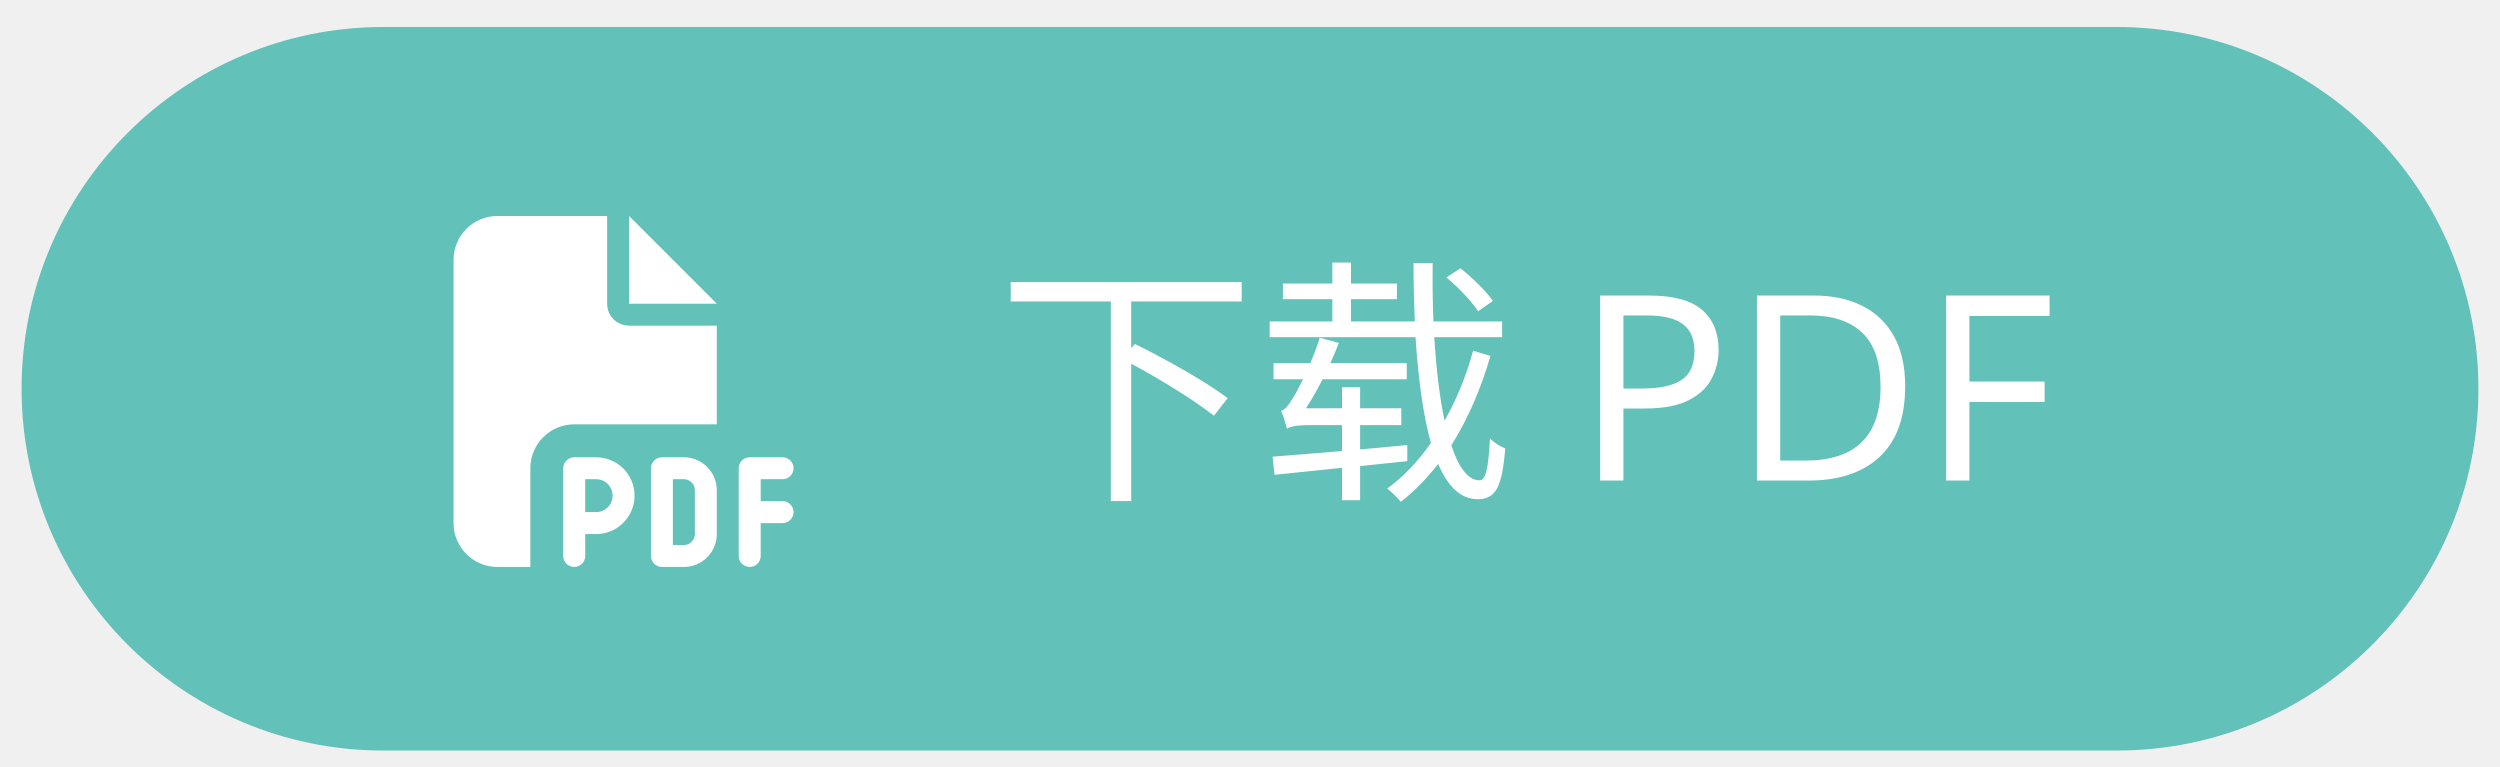
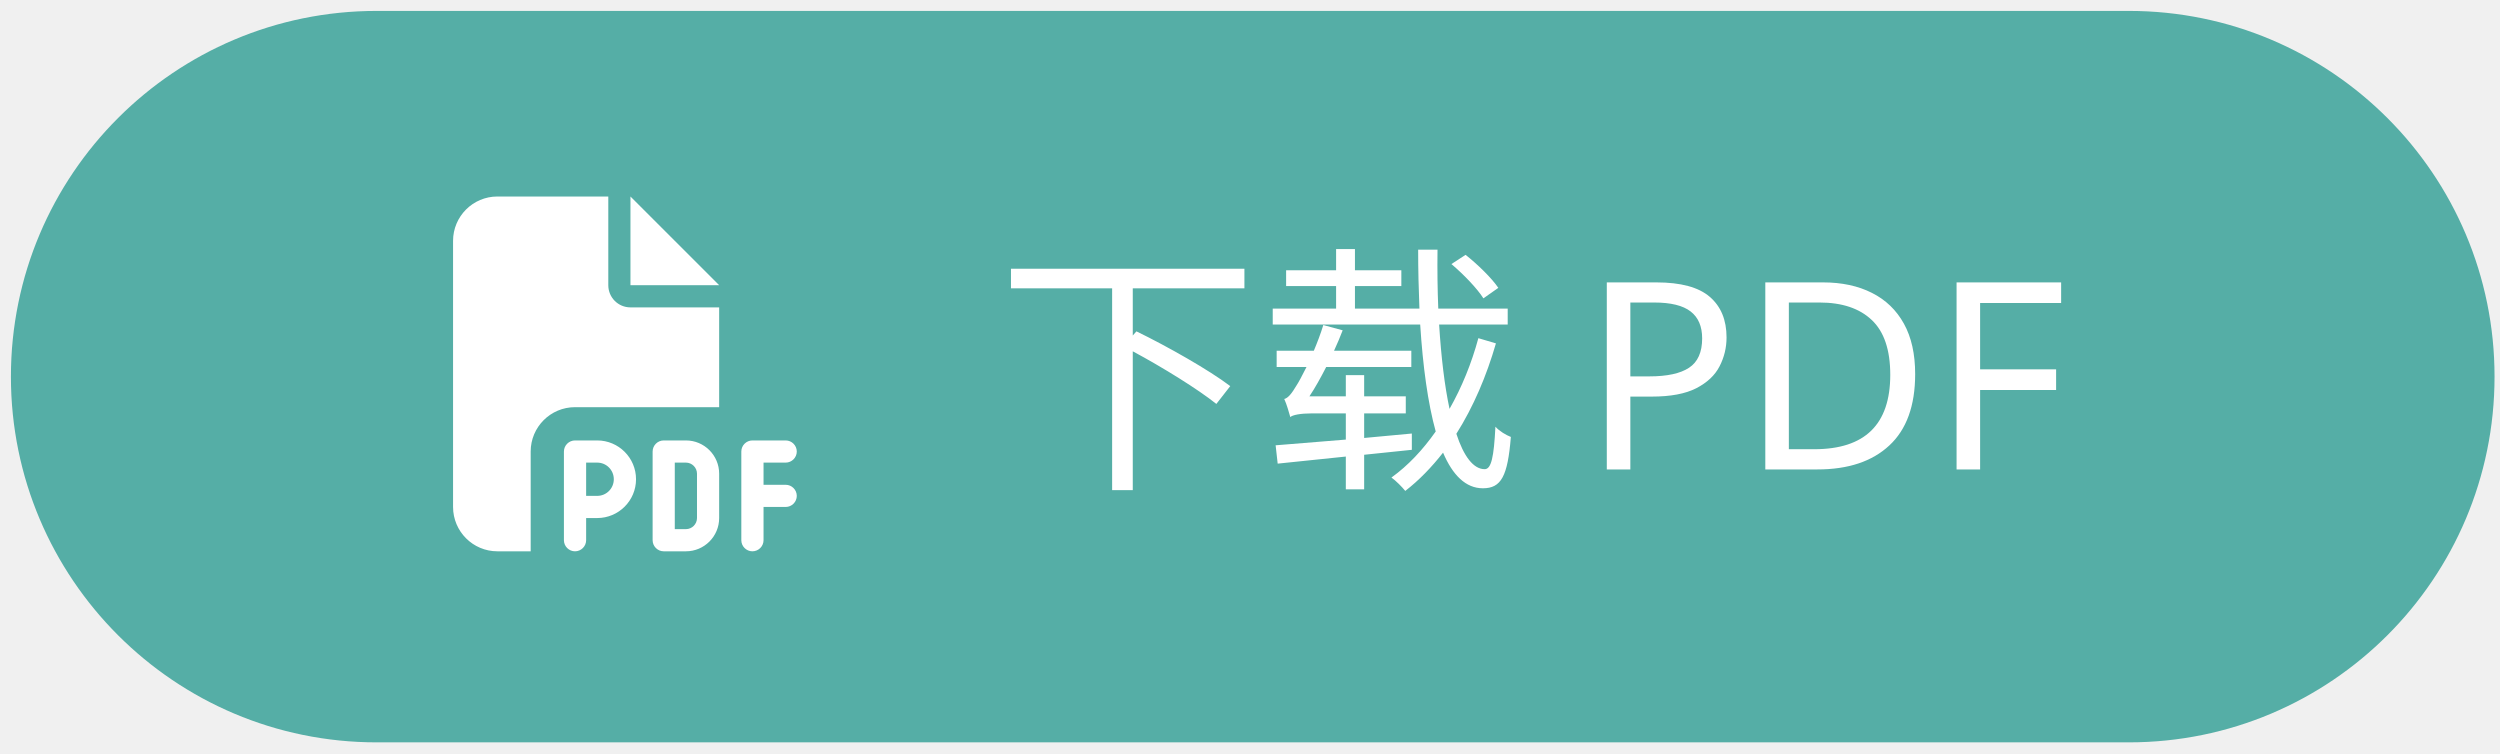
- <svg xmlns="http://www.w3.org/2000/svg" width="463" height="142" xml:space="preserve" overflow="hidden">
-   <g transform="translate(-2493 -1026)">
+ <svg xmlns="http://www.w3.org/2000/svg" width="458" height="138" xml:space="preserve" overflow="hidden">
+   <g transform="translate(-1952 -838)">
    <g>
-       <path d="M2497 1098C2497 1061 2527 1031 2564 1031L2885 1031C2922 1031 2952 1061 2952 1098L2952 1098C2952 1135 2922 1165 2885 1165L2564 1165C2527 1165 2497 1135 2497 1098Z" fill="#52BBB1" fill-rule="evenodd" fill-opacity="0.902" />
-       <text fill="#FFFFFF" fill-opacity="1" font-family="Noto Sans SC Medium,Noto Sans SC Medium_MSFontService,sans-serif" font-style="normal" font-variant="normal" font-weight="500" font-stretch="normal" font-size="48" text-anchor="start" direction="ltr" writing-mode="lr-tb" unicode-bidi="normal" text-decoration="none" transform="matrix(1 0 0 1 2677.55 1115)">下载</text>
-       <text fill="#FFFFFF" fill-opacity="1" font-family="Noto Sans SC Medium,Noto Sans SC Medium_MSFontService,sans-serif" font-style="normal" font-variant="normal" font-weight="500" font-stretch="normal" font-size="48" text-anchor="start" direction="ltr" writing-mode="lr-tb" unicode-bidi="normal" text-decoration="none" transform="matrix(1 0 0 1 2784.69 1115)">PDF</text>
+       <path d="M1954 907C1954 869.997 1984 840 2021 840L2342 840C2379 840 2409 869.997 2409 907L2409 907C2409 944.003 2379 974 2342 974L2021 974C1984 974 1954 944.003 1954 907Z" fill="#55AEA6" fill-rule="evenodd" fill-opacity="1" />
+       <text fill="#FFFFFF" fill-opacity="1" font-family="Noto Sans SC Medium,Noto Sans SC Medium_MSFontService,sans-serif" font-style="normal" font-variant="normal" font-weight="500" font-stretch="normal" font-size="48" text-anchor="start" direction="ltr" writing-mode="lr-tb" unicode-bidi="normal" text-decoration="none" transform="matrix(1 0 0 1 2134.57 924)">下载</text>
+       <text fill="#FFFFFF" fill-opacity="1" font-family="Noto Sans SC Medium,Noto Sans SC Medium_MSFontService,sans-serif" font-style="normal" font-variant="normal" font-weight="500" font-stretch="normal" font-size="48" text-anchor="start" direction="ltr" writing-mode="lr-tb" unicode-bidi="normal" text-decoration="none" transform="matrix(1 0 0 1 2241.71 924)">PDF</text>
      <g>
        <g>
          <g>
-             <path d="M2577 1074.12C2577 1069.64 2580.64 1066 2585.12 1066L2605.44 1066 2605.44 1082.25C2605.44 1084.5 2607.25 1086.31 2609.5 1086.31L2625.75 1086.31 2625.75 1104.59 2599.34 1104.59C2594.86 1104.59 2591.22 1108.24 2591.22 1112.72L2591.22 1131 2585.12 1131C2580.64 1131 2577 1127.36 2577 1122.88L2577 1074.12ZM2625.75 1082.25 2609.5 1082.25 2609.5 1066 2625.75 1082.25ZM2599.34 1110.69 2603.41 1110.69C2607.33 1110.69 2610.52 1113.87 2610.52 1117.8 2610.52 1121.72 2607.33 1124.91 2603.41 1124.91L2601.38 1124.91 2601.38 1128.97C2601.38 1130.09 2600.46 1131 2599.34 1131 2598.23 1131 2597.31 1130.09 2597.31 1128.97L2597.31 1122.88 2597.31 1112.72C2597.31 1111.6 2598.23 1110.69 2599.34 1110.69ZM2603.41 1120.84C2605.09 1120.84 2606.45 1119.49 2606.45 1117.8 2606.45 1116.11 2605.09 1114.75 2603.41 1114.75L2601.38 1114.75 2601.38 1120.84 2603.41 1120.84ZM2615.59 1110.69 2619.66 1110.69C2623.02 1110.69 2625.75 1113.42 2625.75 1116.78L2625.75 1124.91C2625.75 1128.27 2623.02 1131 2619.66 1131L2615.59 1131C2614.48 1131 2613.56 1130.09 2613.56 1128.97L2613.56 1112.72C2613.56 1111.6 2614.48 1110.69 2615.59 1110.69ZM2619.66 1126.94C2620.77 1126.94 2621.69 1126.02 2621.69 1124.91L2621.69 1116.78C2621.69 1115.66 2620.77 1114.75 2619.66 1114.75L2617.62 1114.75 2617.62 1126.94 2619.66 1126.94ZM2629.81 1112.72C2629.81 1111.6 2630.73 1110.69 2631.84 1110.69L2637.94 1110.69C2639.05 1110.69 2639.97 1111.6 2639.97 1112.72 2639.97 1113.84 2639.05 1114.75 2637.94 1114.75L2633.88 1114.75 2633.88 1118.81 2637.94 1118.81C2639.05 1118.81 2639.97 1119.73 2639.97 1120.84 2639.97 1121.96 2639.05 1122.88 2637.94 1122.88L2633.88 1122.88 2633.88 1128.97C2633.88 1130.09 2632.96 1131 2631.84 1131 2630.73 1131 2629.81 1130.09 2629.81 1128.97L2629.81 1120.84 2629.81 1112.72Z" fill="#FFFFFF" fill-rule="nonzero" fill-opacity="1" />
+             <path d="M2035 882.125C2035 877.644 2038.64 874 2043.12 874L2063.44 874 2063.44 890.25C2063.44 892.497 2065.25 894.313 2067.5 894.313L2083.75 894.313 2083.75 912.594 2057.34 912.594C2052.86 912.594 2049.22 916.237 2049.22 920.719L2049.22 939 2043.12 939C2038.64 939 2035 935.357 2035 930.875L2035 882.125ZM2083.75 890.25 2067.5 890.25 2067.5 874 2083.75 890.25ZM2057.34 918.688 2061.41 918.688C2065.33 918.688 2068.52 921.874 2068.52 925.797 2068.52 929.72 2065.33 932.906 2061.41 932.906L2059.38 932.906 2059.38 936.969C2059.38 938.086 2058.46 939 2057.34 939 2056.23 939 2055.31 938.086 2055.31 936.969L2055.31 930.875 2055.31 920.719C2055.31 919.602 2056.23 918.688 2057.34 918.688ZM2061.41 928.844C2063.09 928.844 2064.45 927.486 2064.45 925.797 2064.45 924.109 2063.09 922.75 2061.41 922.75L2059.38 922.75 2059.38 928.844 2061.41 928.844ZM2073.59 918.688 2077.66 918.688C2081.02 918.688 2083.75 921.417 2083.75 924.781L2083.75 932.906C2083.75 936.271 2081.02 939 2077.66 939L2073.59 939C2072.48 939 2071.56 938.086 2071.56 936.969L2071.56 920.719C2071.56 919.602 2072.48 918.688 2073.59 918.688ZM2077.66 934.938C2078.77 934.938 2079.69 934.024 2079.69 932.906L2079.69 924.781C2079.69 923.664 2078.77 922.75 2077.66 922.75L2075.62 922.75 2075.62 934.938 2077.66 934.938ZM2087.81 920.719C2087.81 919.602 2088.73 918.688 2089.84 918.688L2095.94 918.688C2097.05 918.688 2097.97 919.602 2097.97 920.719 2097.97 921.836 2097.05 922.75 2095.94 922.75L2091.88 922.75 2091.88 926.813 2095.94 926.813C2097.05 926.813 2097.97 927.727 2097.97 928.844 2097.97 929.961 2097.05 930.875 2095.94 930.875L2091.88 930.875 2091.88 936.969C2091.88 938.086 2090.96 939 2089.84 939 2088.73 939 2087.81 938.086 2087.81 936.969L2087.81 928.844 2087.81 920.719Z" fill="#FFFFFF" fill-rule="nonzero" fill-opacity="1" />
          </g>
        </g>
      </g>
    </g>
  </g>
</svg>
